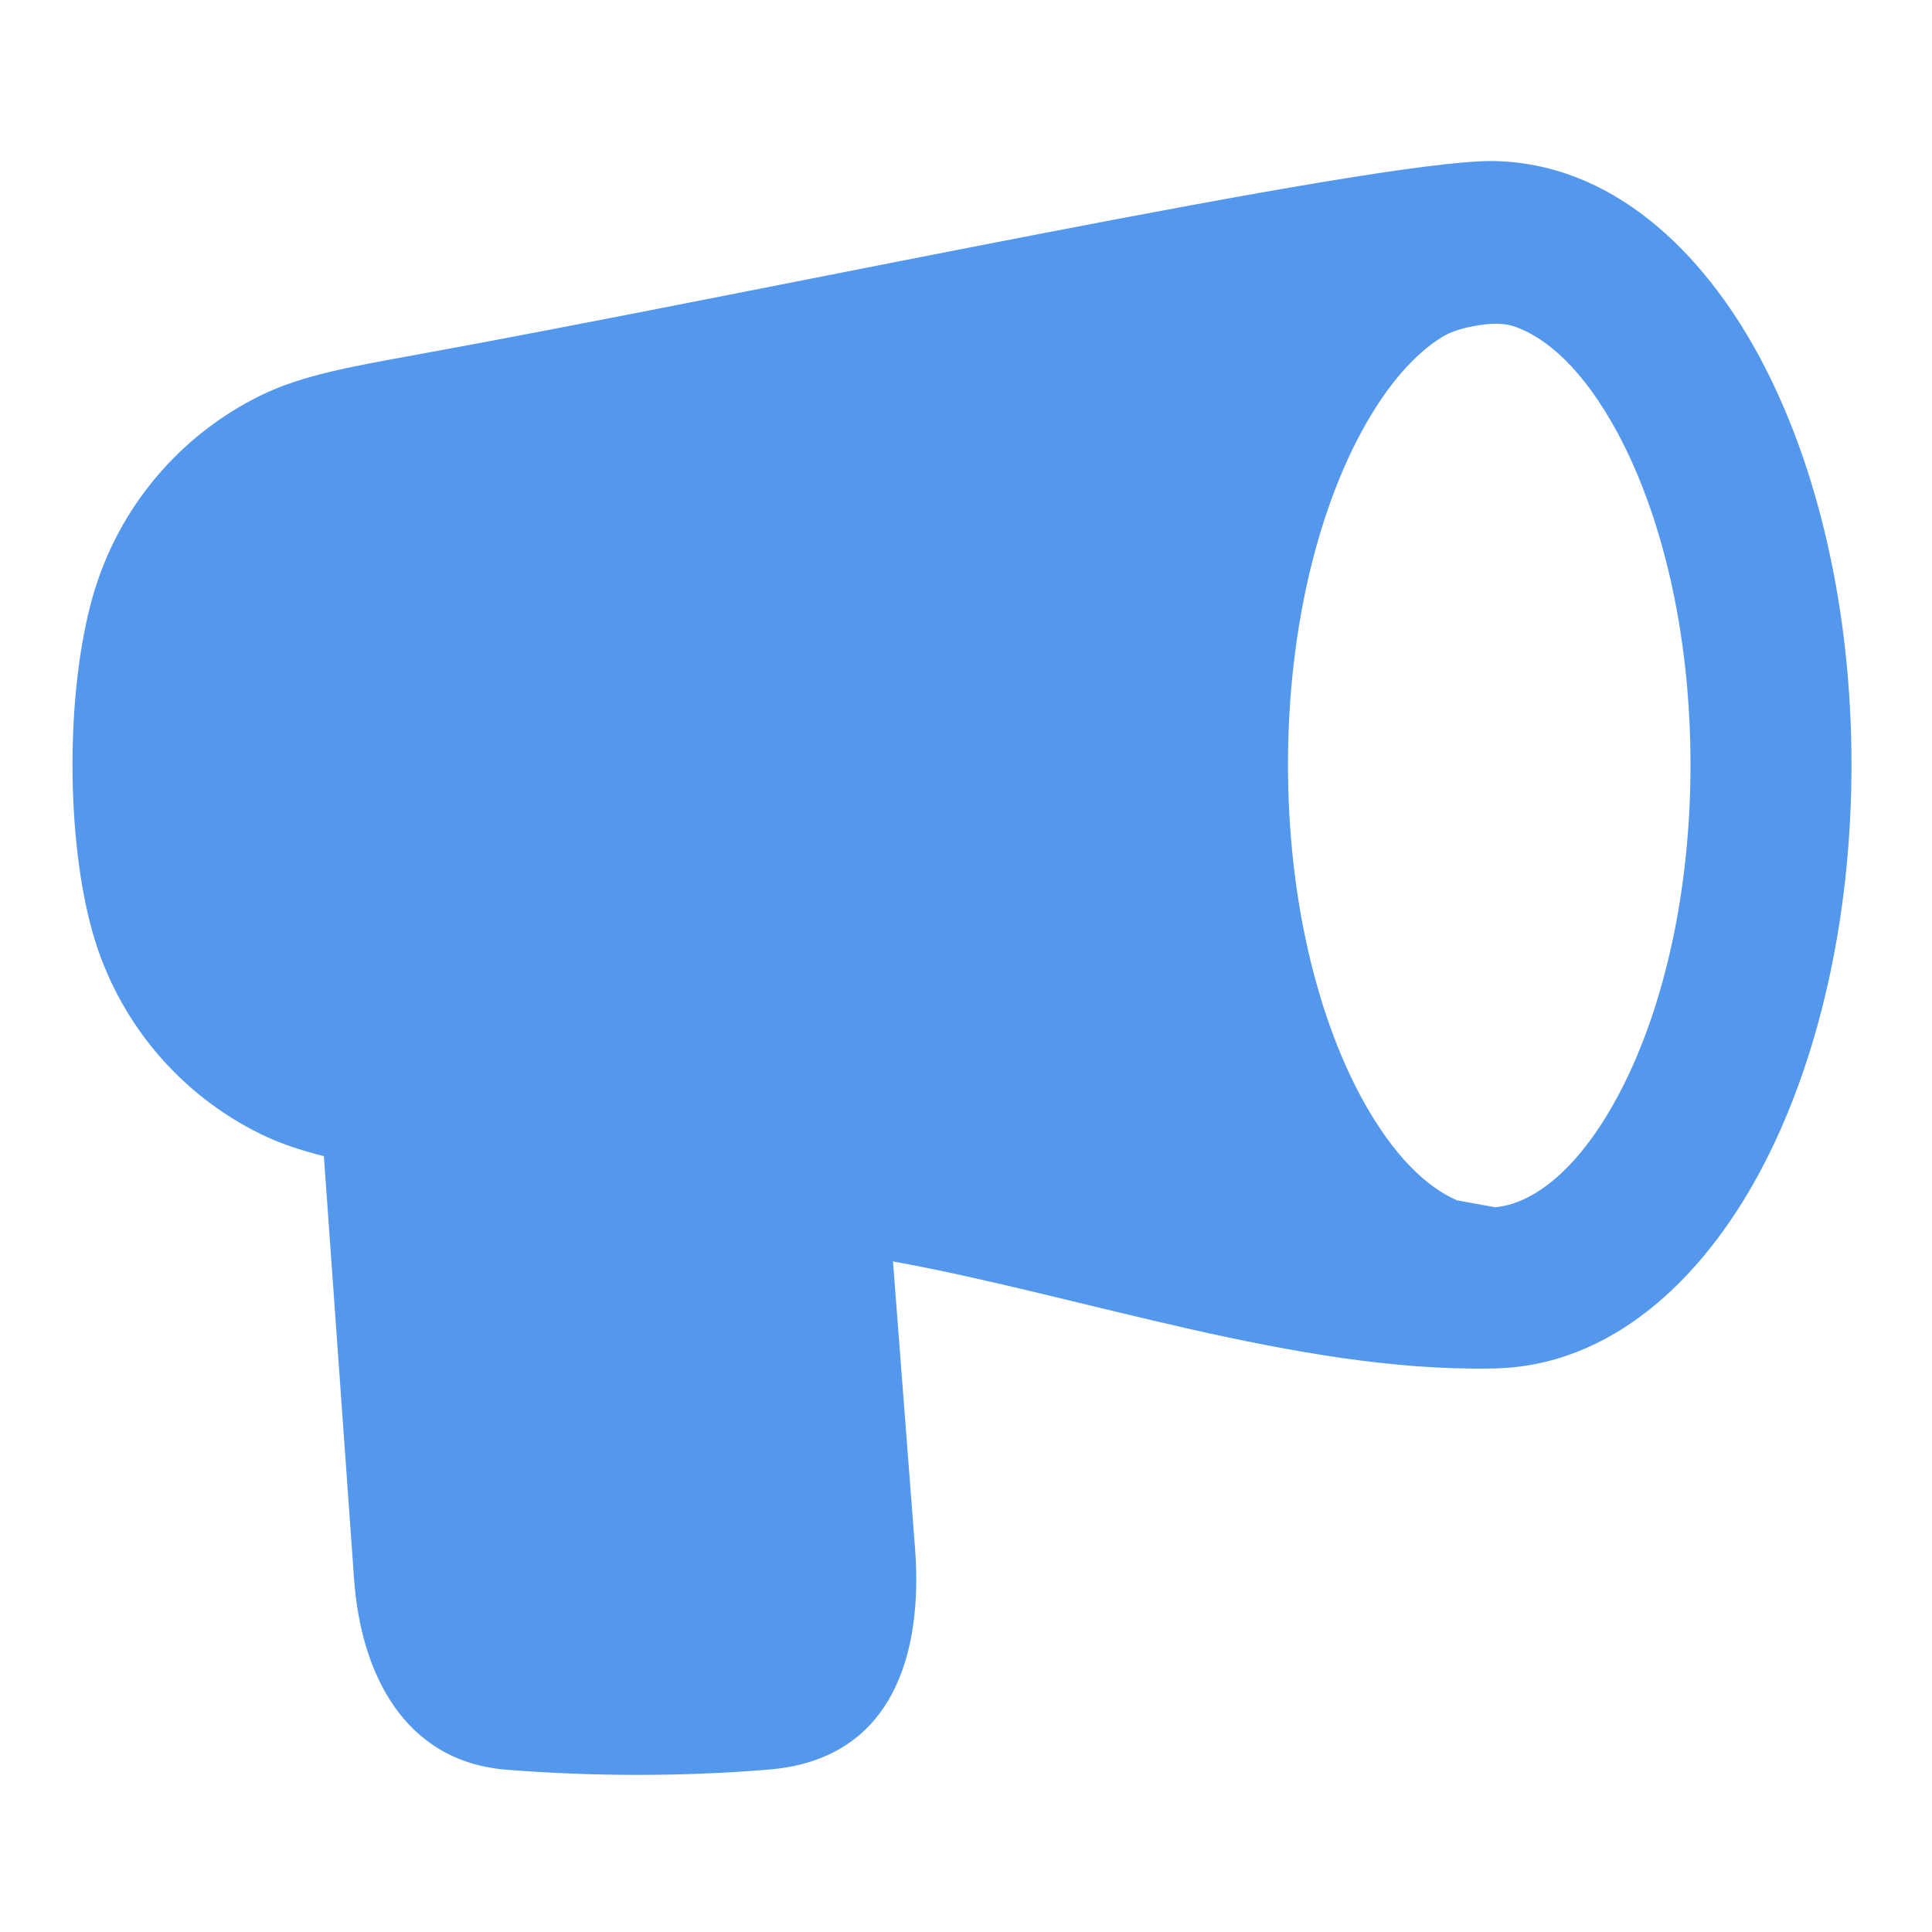
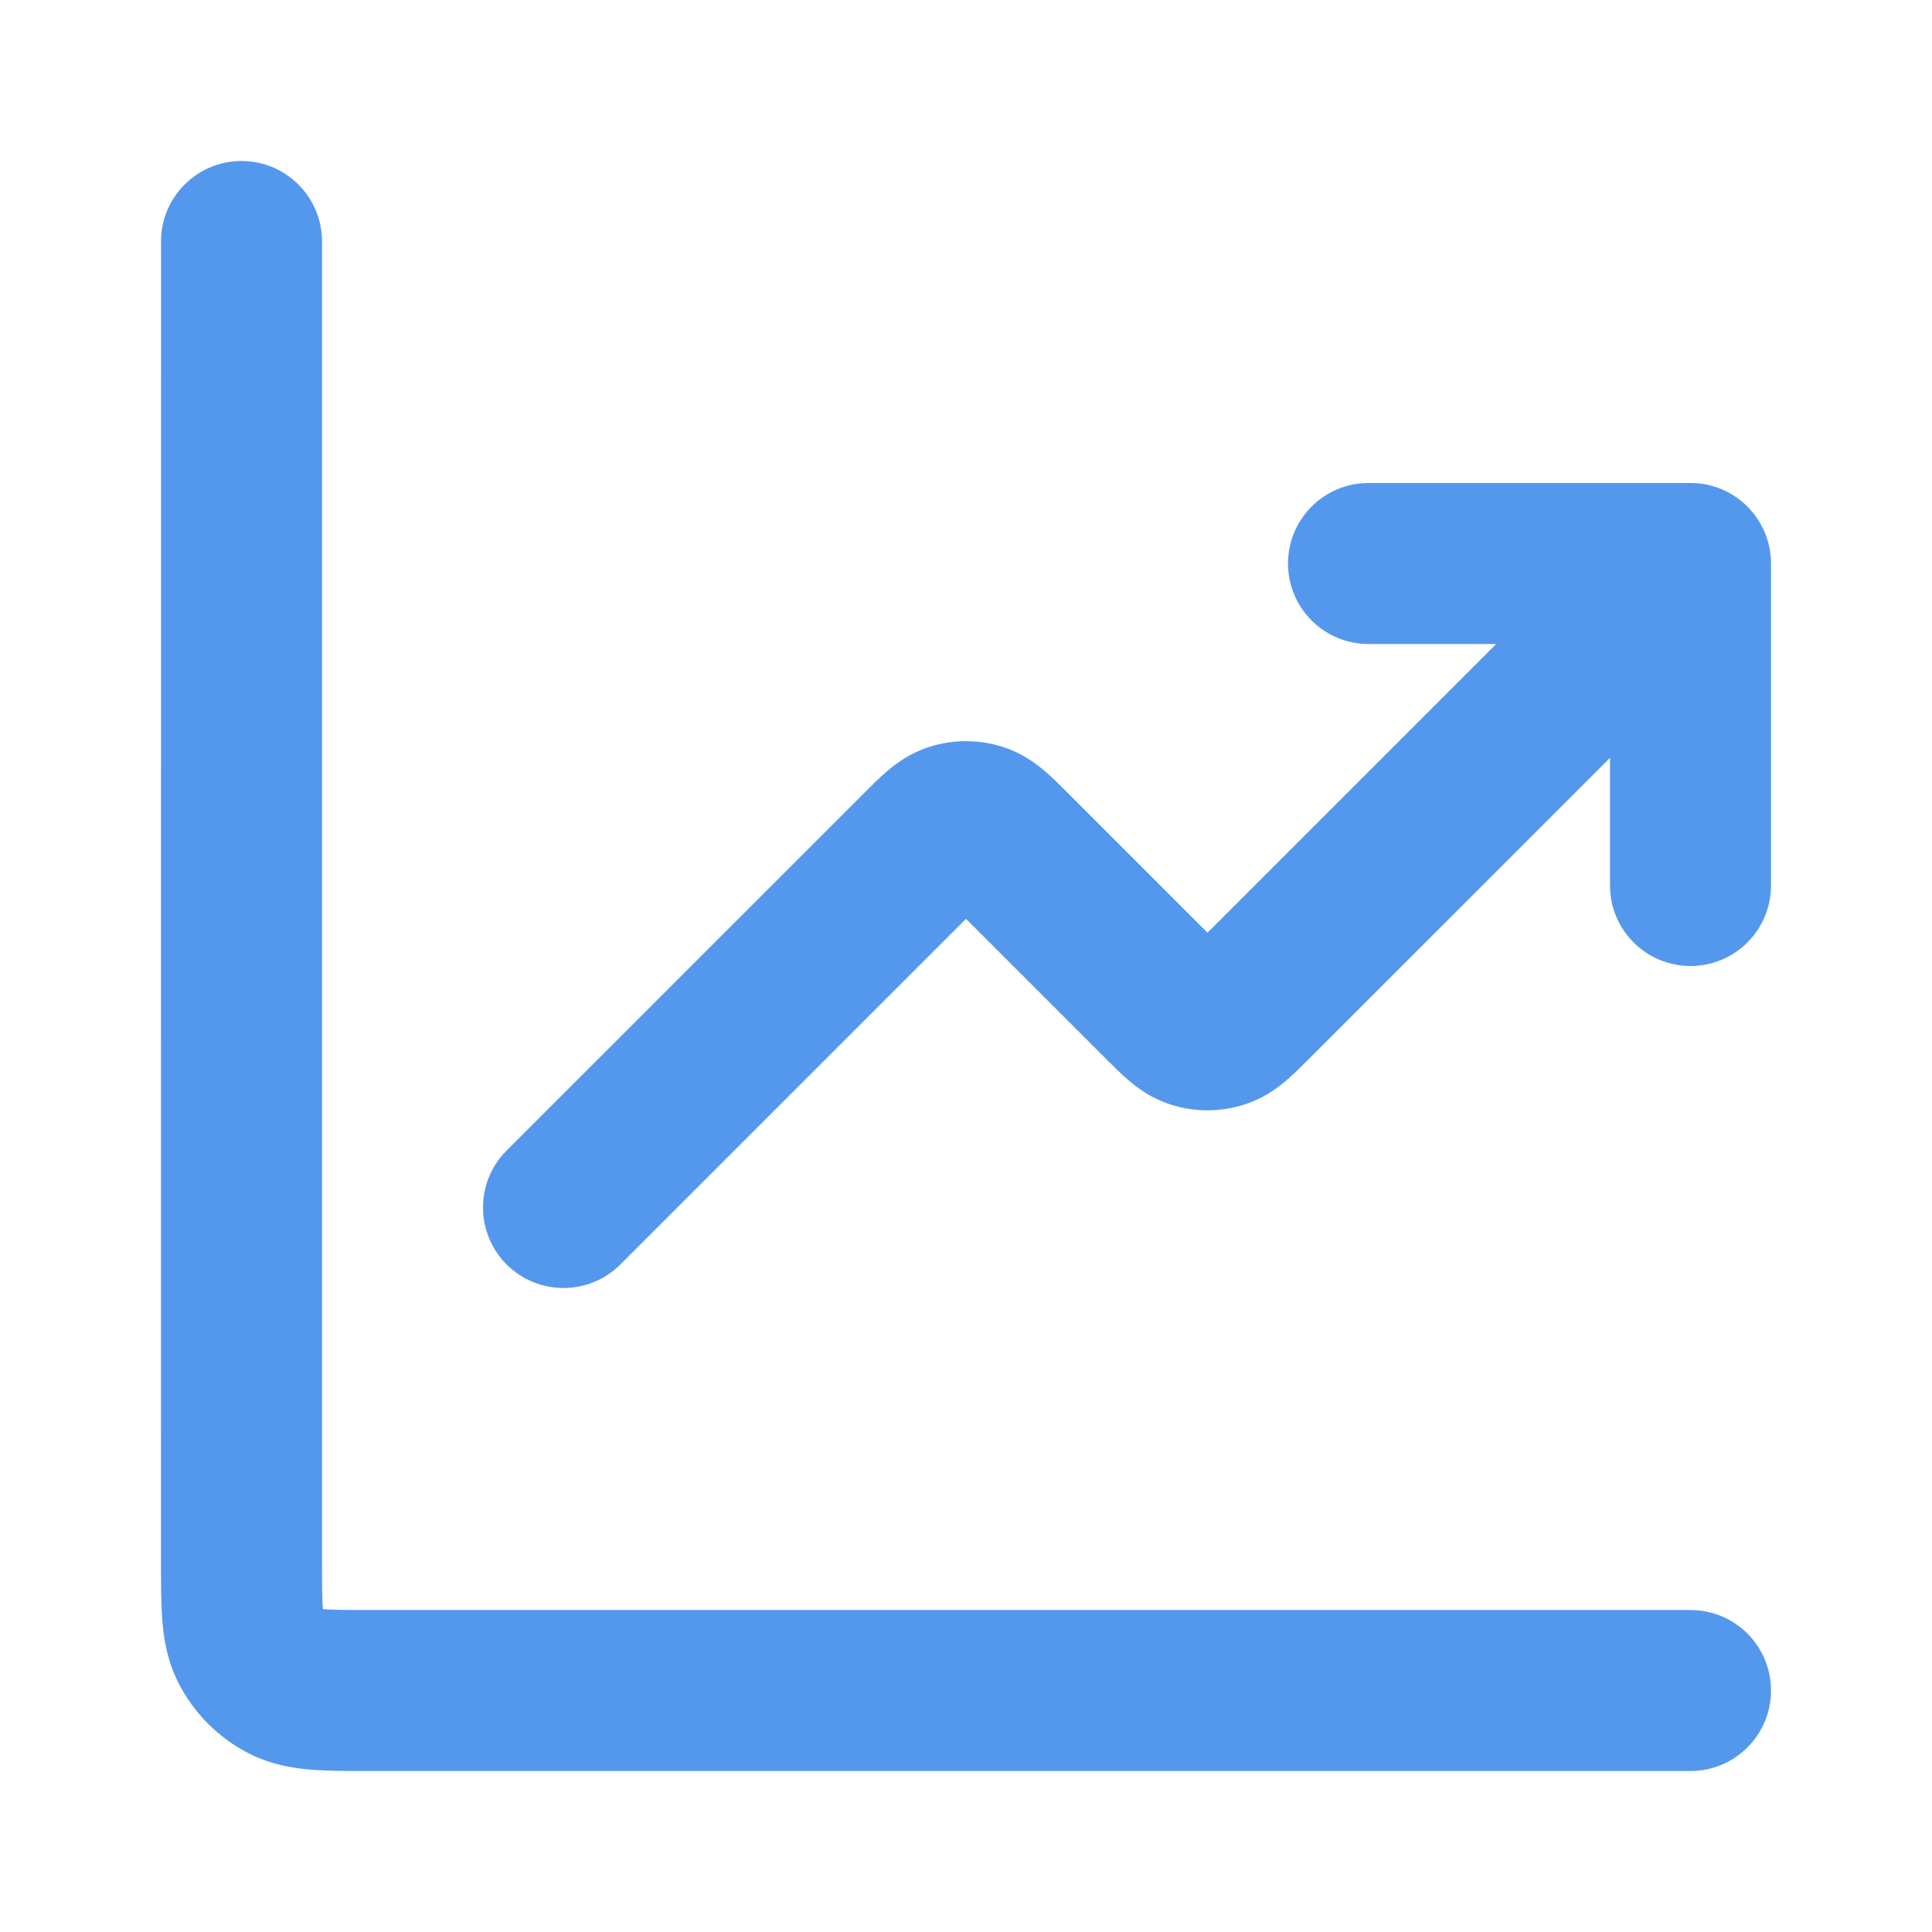
<svg xmlns="http://www.w3.org/2000/svg" width="64" height="64" viewBox="0 0 64 64" fill="none">
-   <path fill-rule="evenodd" clip-rule="evenodd" d="M49.409 5.334C53.4 5.371 56.414 8.347 58.281 11.813C60.217 15.409 61.333 20.194 61.333 25.333C61.333 30.473 60.217 35.258 58.281 38.854C56.41 42.327 53.387 45.308 49.384 45.333C42.984 45.449 35.866 42.928 29.581 41.786L30.312 51.291C30.578 54.749 29.599 58.272 25.49 58.617C22.64 58.857 19.627 58.85 16.785 58.625C13.391 58.356 11.953 55.441 11.729 52.308L10.729 38.299C9.954 38.104 9.264 37.876 8.63 37.564C5.918 36.231 3.898 33.811 3.072 30.904C2.18 27.765 2.176 22.918 3.072 19.762C3.898 16.855 5.918 14.435 8.63 13.102C9.971 12.444 11.557 12.156 13.68 11.772C25.416 9.638 45.333 5.333 49.409 5.334ZM49.527 39.992L48.269 39.763C47.295 39.343 46.156 38.321 45.081 36.326C43.64 33.648 42.666 29.767 42.666 25.333C42.666 20.9 43.64 17.018 45.081 14.341C45.971 12.689 46.905 11.704 47.752 11.176C48.083 10.97 48.463 10.868 48.846 10.799C49.297 10.717 49.766 10.672 50.198 10.826C51.213 11.187 52.436 12.207 53.585 14.341C55.026 17.018 56 20.9 56 25.333C56 29.767 55.026 33.648 53.585 36.326C52.169 38.955 50.641 39.894 49.527 39.992Z" fill="#5498EE" />
+   <path d="M8 5.333C9.473 5.333 10.667 6.527 10.667 8V51.733C10.667 52.524 10.669 52.957 10.694 53.268L10.697 53.303L10.732 53.306C11.043 53.331 11.476 53.334 12.267 53.334H56C57.473 53.334 58.667 54.527 58.667 56C58.667 57.473 57.473 58.667 56 58.667L12.182 58.667C11.509 58.667 10.853 58.667 10.298 58.622C9.689 58.572 8.969 58.454 8.246 58.086C7.242 57.574 6.426 56.758 5.915 55.755C5.546 55.031 5.428 54.312 5.379 53.702C5.333 53.147 5.333 52.492 5.333 51.819L5.334 8C5.334 6.527 6.527 5.333 8 5.333Z" fill="#5498EE" />
+   <path d="M53.334 25.105V29.334C53.334 30.806 54.527 32 56 32C57.473 32 58.667 30.806 58.667 29.334V18.667C58.667 17.194 57.473 16 56 16H45.334C43.861 16 42.667 17.194 42.667 18.667C42.667 20.14 43.861 21.334 45.334 21.334H49.562L40 30.896L35.351 26.246C35.126 26.021 34.858 25.753 34.602 25.536C34.306 25.285 33.857 24.95 33.236 24.748C32.433 24.487 31.567 24.487 30.764 24.748C30.144 24.95 29.694 25.285 29.398 25.536C29.142 25.753 28.874 26.021 28.65 26.246L16.781 38.114C15.74 39.156 15.74 40.844 16.781 41.886C17.823 42.927 19.511 42.927 20.552 41.886L32 30.438L36.65 35.088C36.874 35.312 37.142 35.581 37.398 35.798C37.694 36.049 38.144 36.384 38.764 36.585C39.568 36.846 40.433 36.846 41.236 36.585C41.857 36.384 42.306 36.049 42.602 35.798C42.858 35.581 43.126 35.312 43.35 35.088L53.334 25.105Z" fill="#5498EE" />
</svg>
